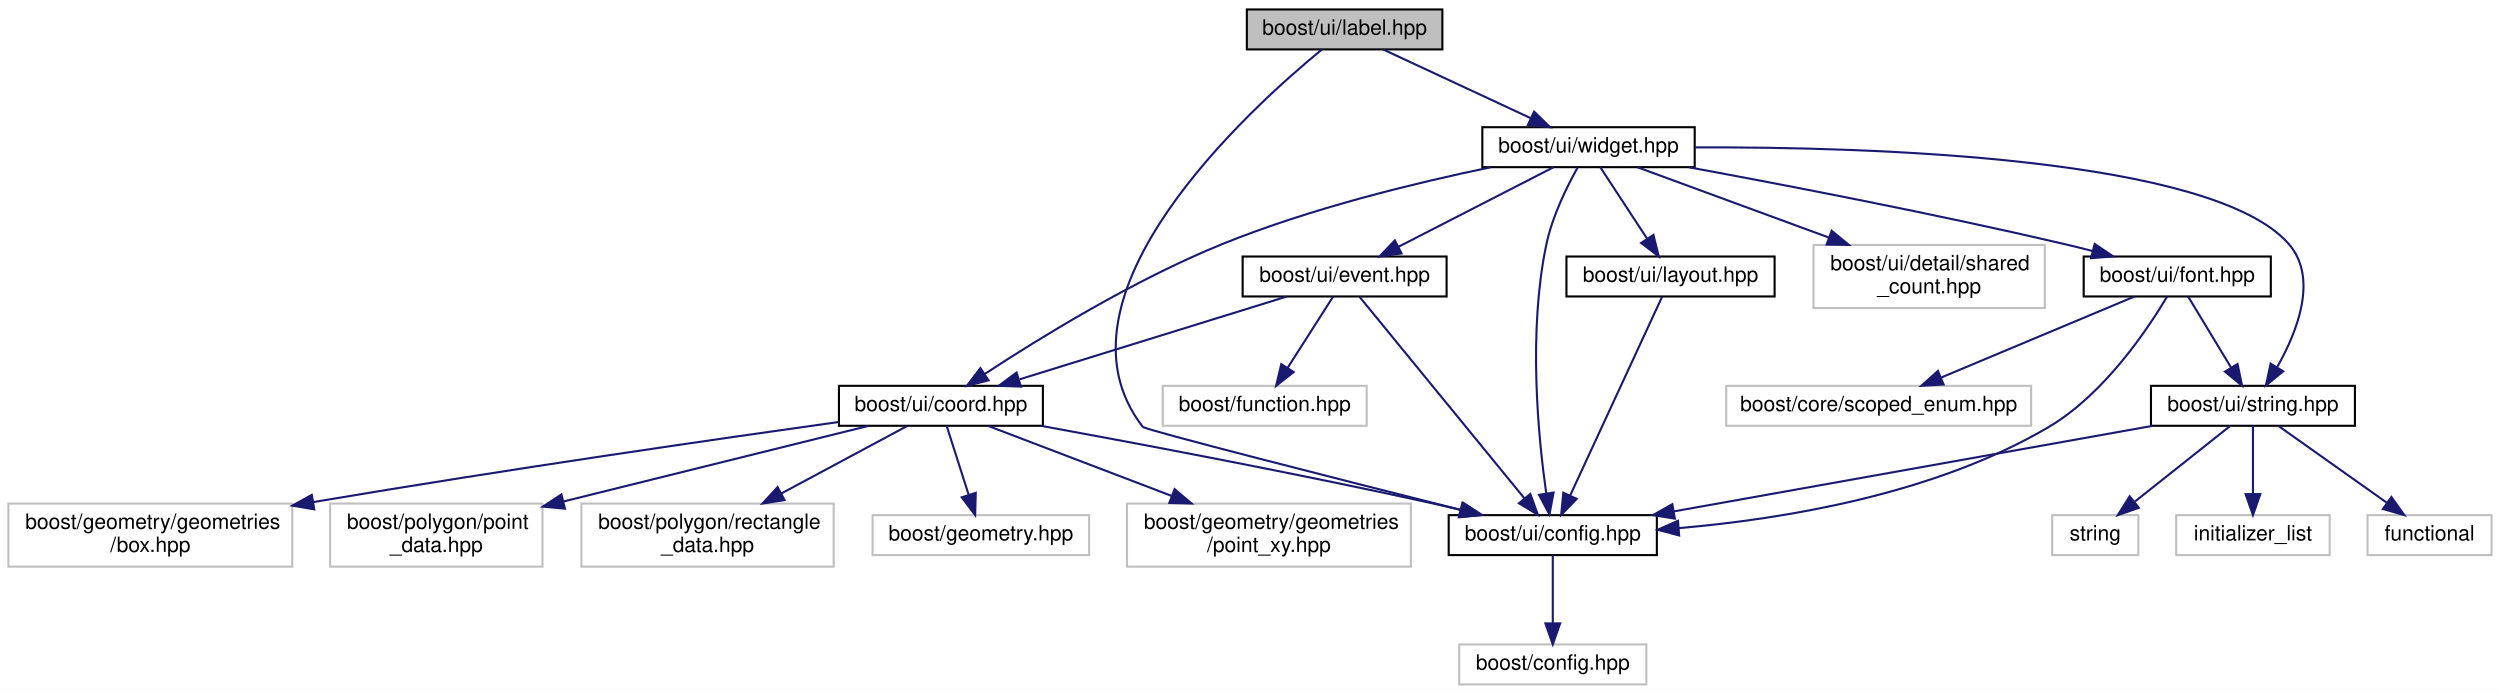
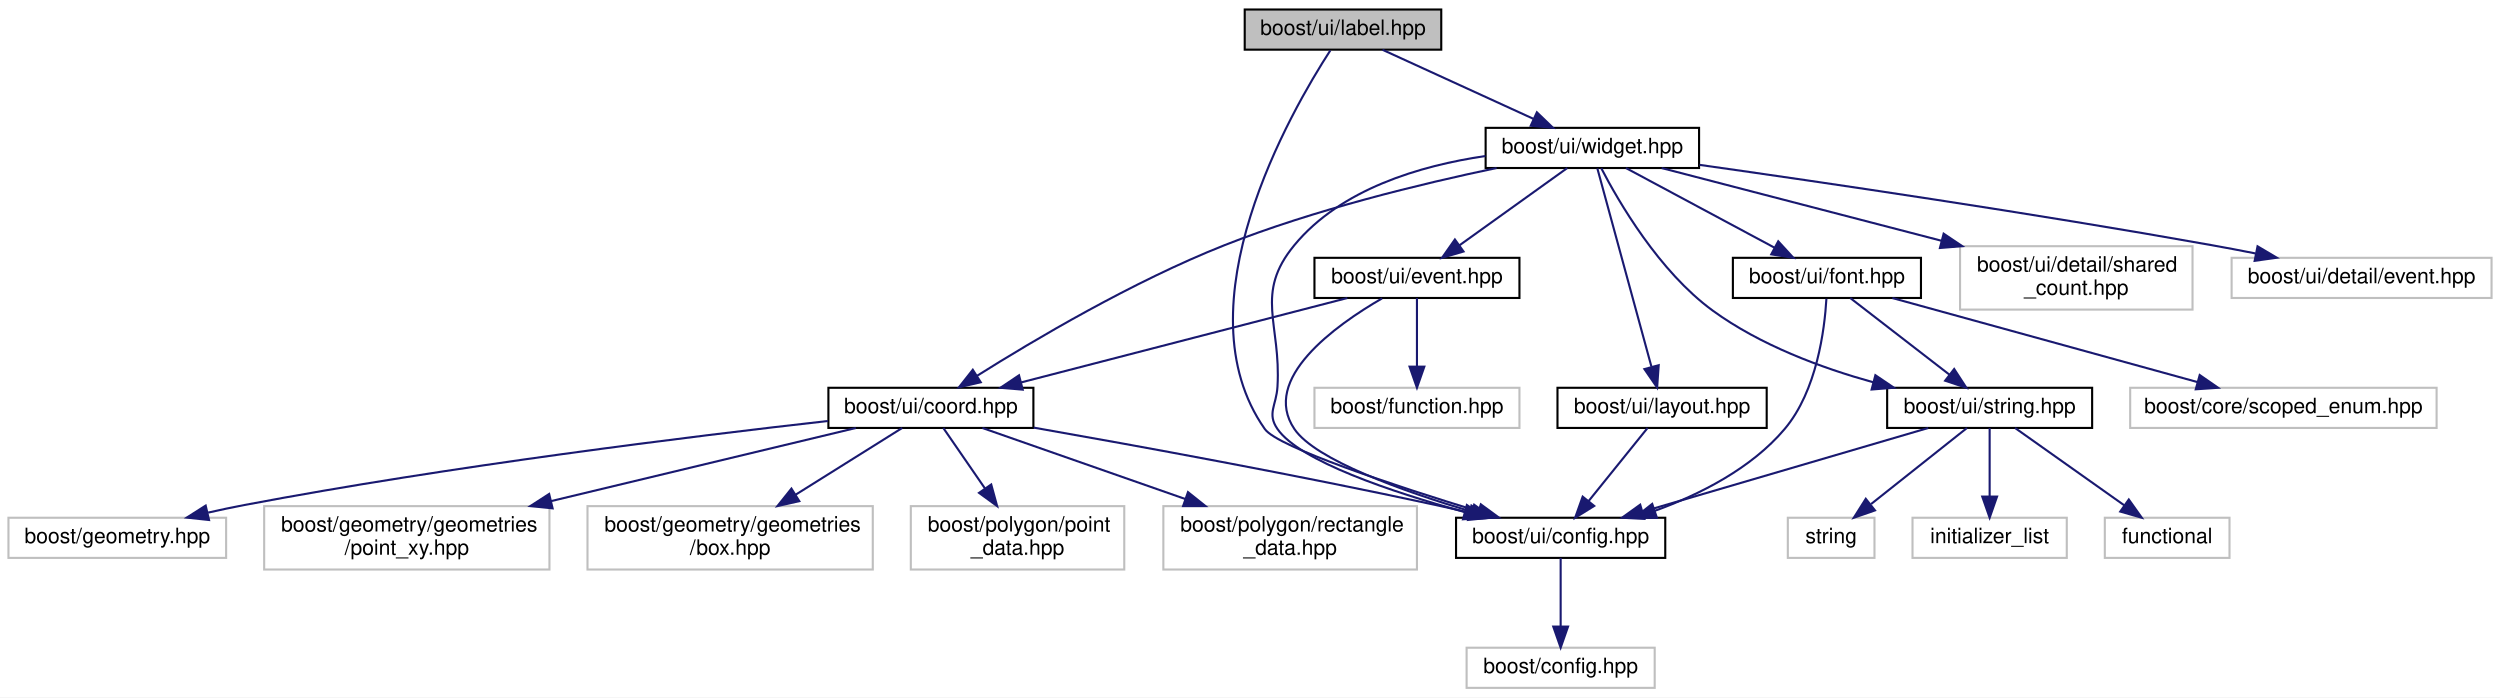
- <svg xmlns="http://www.w3.org/2000/svg" xmlns:xlink="http://www.w3.org/1999/xlink" width="1189pt" height="330pt" viewBox="0.00 0.00 1189.00 330.00">
+ <svg xmlns="http://www.w3.org/2000/svg" xmlns:xlink="http://www.w3.org/1999/xlink" width="1183pt" height="330pt" viewBox="0.00 0.00 1183.00 330.00">
  <g id="graph0" class="graph" transform="scale(1 1) rotate(0) translate(4 326)">
-     <polygon fill="white" stroke="none" points="-4,4 -4,-326 1185,-326 1185,4 -4,4" />
+     <polygon fill="white" stroke="none" points="-4,4 -4,-326 1179,-326 1179,4 -4,4" />
    <g id="node1" class="node">
-       <polygon fill="#bfbfbf" stroke="black" points="589,-302.5 589,-321.5 682,-321.5 682,-302.5 589,-302.5" />
-       <text text-anchor="middle" x="635.5" y="-309.5" font-family="Helvetica,sans-Serif" font-size="10.00">boost/ui/label.hpp</text>
+       <polygon fill="#bfbfbf" stroke="black" points="585,-302.5 585,-321.5 678,-321.5 678,-302.5 585,-302.5" />
+       <text text-anchor="middle" x="631.5" y="-309.5" font-family="Helvetica,sans-Serif" font-size="10.00">boost/ui/label.hpp</text>
    </g>
    <g id="node2" class="node">
      <g id="a_node2">
        <a xlink:href="config_8hpp.html" target="_top" xlink:title="Configuration options. ">
          <polygon fill="white" stroke="black" points="685,-62 685,-81 784,-81 784,-62 685,-62" />
          <text text-anchor="middle" x="734.5" y="-69" font-family="Helvetica,sans-Serif" font-size="10.00">boost/ui/config.hpp</text>
        </a>
      </g>
    </g>
    <g id="edge1" class="edge">
-       <path fill="none" stroke="midnightblue" d="M624.72,-302.488C590.833,-274.723 491.496,-185.019 539.5,-123 540.683,-121.471 633.323,-97.947 690.473,-83.552" />
-       <polygon fill="midnightblue" stroke="midnightblue" points="691.513,-86.899 700.356,-81.064 689.804,-80.111 691.513,-86.899" />
+       <path fill="none" stroke="midnightblue" d="M625.535,-302.184C606.93,-273.487 553.585,-181.254 594.5,-123 600.592,-114.326 656.396,-96.023 695.679,-83.999" />
+       <polygon fill="midnightblue" stroke="midnightblue" points="696.718,-87.341 705.27,-81.087 694.684,-80.643 696.718,-87.341" />
    </g>
    <g id="node4" class="node">
      <g id="a_node4">
        <a xlink:href="widget_8hpp.html" target="_top" xlink:title="Widget class. ">
-           <polygon fill="white" stroke="black" points="701,-246.5 701,-265.5 802,-265.5 802,-246.5 701,-246.5" />
-           <text text-anchor="middle" x="751.5" y="-253.5" font-family="Helvetica,sans-Serif" font-size="10.00">boost/ui/widget.hpp</text>
+           <polygon fill="white" stroke="black" points="699,-246.5 699,-265.5 800,-265.5 800,-246.5 699,-246.5" />
+           <text text-anchor="middle" x="749.5" y="-253.5" font-family="Helvetica,sans-Serif" font-size="10.00">boost/ui/widget.hpp</text>
        </a>
      </g>
    </g>
    <g id="edge3" class="edge">
-       <path fill="none" stroke="midnightblue" d="M653.881,-302.444C672.716,-293.675 702.231,-279.935 723.879,-269.858" />
-       <polygon fill="midnightblue" stroke="midnightblue" points="725.617,-272.91 733.205,-265.516 722.662,-266.564 725.617,-272.91" />
+       <path fill="none" stroke="midnightblue" d="M650.197,-302.444C669.444,-293.636 699.652,-279.812 721.7,-269.722" />
+       <polygon fill="midnightblue" stroke="midnightblue" points="723.253,-272.86 730.89,-265.516 720.34,-266.495 723.253,-272.86" />
    </g>
    <g id="node3" class="node">
      <polygon fill="white" stroke="#bfbfbf" points="690,-0.5 690,-19.5 779,-19.5 779,-0.5 690,-0.5" />
      <text text-anchor="middle" x="734.5" y="-7.5" font-family="Helvetica,sans-Serif" font-size="10.00">boost/config.hpp</text>
    </g>
    <g id="edge2" class="edge">
      <path fill="none" stroke="midnightblue" d="M734.5,-61.975C734.5,-53.58 734.5,-40.481 734.5,-29.663" />
      <polygon fill="midnightblue" stroke="midnightblue" points="738,-29.509 734.5,-19.509 731,-29.509 738,-29.509" />
    </g>
    <g id="edge4" class="edge">
-       <path fill="none" stroke="midnightblue" d="M746.37,-246.407C741.442,-237.614 734.34,-223.381 731.5,-210 722.652,-168.308 727.602,-117.907 731.409,-91.212" />
-       <polygon fill="midnightblue" stroke="midnightblue" points="734.87,-91.732 732.927,-81.317 727.951,-90.671 734.87,-91.732" />
+       <path fill="none" stroke="midnightblue" d="M698.893,-252.169C668.031,-247.633 630.427,-236.548 608.5,-210 589.403,-186.878 602.281,-172.936 600.5,-143 599.972,-134.127 595.443,-130.31 600.5,-123 610.992,-107.834 654.325,-93.286 688.913,-83.733" />
+       <polygon fill="midnightblue" stroke="midnightblue" points="690.114,-87.034 698.86,-81.054 688.293,-80.275 690.114,-87.034" />
    </g>
    <g id="node5" class="node">
      <g id="a_node5">
        <a xlink:href="coord_8hpp.html" target="_top" xlink:title="Coordinates classes. ">
-           <polygon fill="white" stroke="black" points="395,-123.5 395,-142.5 492,-142.5 492,-123.5 395,-123.5" />
-           <text text-anchor="middle" x="443.5" y="-130.5" font-family="Helvetica,sans-Serif" font-size="10.00">boost/ui/coord.hpp</text>
+           <polygon fill="white" stroke="black" points="388,-123.5 388,-142.5 485,-142.5 485,-123.5 388,-123.5" />
+           <text text-anchor="middle" x="436.5" y="-130.5" font-family="Helvetica,sans-Serif" font-size="10.00">boost/ui/coord.hpp</text>
        </a>
      </g>
    </g>
    <g id="edge5" class="edge">
-       <path fill="none" stroke="midnightblue" d="M705.015,-246.451C669.345,-239.069 619.295,-226.912 577.5,-210 535.326,-192.935 490.033,-164.991 464.388,-148.162" />
-       <polygon fill="midnightblue" stroke="midnightblue" points="466.138,-145.122 455.871,-142.505 462.265,-150.953 466.138,-145.122" />
+       <path fill="none" stroke="midnightblue" d="M704.194,-246.497C668.498,-239.038 617.861,-226.758 575.5,-210 532.033,-192.804 485.014,-164.942 458.319,-148.156" />
+       <polygon fill="midnightblue" stroke="midnightblue" points="460.08,-145.129 449.764,-142.717 456.324,-151.036 460.08,-145.129" />
    </g>
    <g id="node11" class="node">
      <g id="a_node11">
        <a xlink:href="string_8hpp.html" target="_top" xlink:title="String class and operations. ">
-           <polygon fill="white" stroke="black" points="1019,-123.5 1019,-142.5 1116,-142.5 1116,-123.5 1019,-123.5" />
-           <text text-anchor="middle" x="1067.5" y="-130.5" font-family="Helvetica,sans-Serif" font-size="10.00">boost/ui/string.hpp</text>
+           <polygon fill="white" stroke="black" points="889,-123.5 889,-142.5 986,-142.5 986,-123.5 889,-123.5" />
+           <text text-anchor="middle" x="937.5" y="-130.5" font-family="Helvetica,sans-Serif" font-size="10.00">boost/ui/string.hpp</text>
        </a>
      </g>
    </g>
    <g id="edge12" class="edge">
-       <path fill="none" stroke="midnightblue" d="M802.201,-255.903C886.172,-256.191 1048.46,-251.236 1084.5,-210 1098.63,-193.831 1088.68,-168.471 1079.1,-151.548" />
-       <polygon fill="midnightblue" stroke="midnightblue" points="1081.88,-149.396 1073.68,-142.693 1075.91,-153.049 1081.88,-149.396" />
+       <path fill="none" stroke="midnightblue" d="M753.732,-246.374C761.836,-230.719 781.029,-197.536 806.5,-179 828.901,-162.699 857.67,-151.956 882.54,-145.07" />
+       <polygon fill="midnightblue" stroke="midnightblue" points="883.431,-148.454 892.213,-142.528 881.652,-141.684 883.431,-148.454" />
    </g>
    <g id="node15" class="node">
      <g id="a_node15">
        <a xlink:href="event_8hpp.html" target="_top" xlink:title="Event classes. ">
-           <polygon fill="white" stroke="black" points="587,-185 587,-204 684,-204 684,-185 587,-185" />
-           <text text-anchor="middle" x="635.5" y="-192" font-family="Helvetica,sans-Serif" font-size="10.00">boost/ui/event.hpp</text>
+           <polygon fill="white" stroke="black" points="618,-185 618,-204 715,-204 715,-185 618,-185" />
+           <text text-anchor="middle" x="666.5" y="-192" font-family="Helvetica,sans-Serif" font-size="10.00">boost/ui/event.hpp</text>
        </a>
      </g>
    </g>
    <g id="edge17" class="edge">
-       <path fill="none" stroke="midnightblue" d="M734.88,-246.475C715.585,-236.578 683.541,-220.142 661.069,-208.615" />
-       <polygon fill="midnightblue" stroke="midnightblue" points="662.584,-205.459 652.089,-204.009 659.39,-211.687 662.584,-205.459" />
+       <path fill="none" stroke="midnightblue" d="M737.608,-246.475C724.295,-236.931 702.5,-221.307 686.543,-209.868" />
+       <polygon fill="midnightblue" stroke="midnightblue" points="688.536,-206.991 678.37,-204.009 684.458,-212.68 688.536,-206.991" />
    </g>
    <g id="node17" class="node">
      <g id="a_node17">
        <a xlink:href="font_8hpp.html" target="_top" xlink:title="Font class. ">
-           <polygon fill="white" stroke="black" points="987,-185 987,-204 1076,-204 1076,-185 987,-185" />
-           <text text-anchor="middle" x="1031.5" y="-192" font-family="Helvetica,sans-Serif" font-size="10.00">boost/ui/font.hpp</text>
+           <polygon fill="white" stroke="black" points="816,-185 816,-204 905,-204 905,-185 816,-185" />
+           <text text-anchor="middle" x="860.5" y="-192" font-family="Helvetica,sans-Serif" font-size="10.00">boost/ui/font.hpp</text>
        </a>
      </g>
    </g>
    <g id="edge21" class="edge">
-       <path fill="none" stroke="midnightblue" d="M799.313,-246.425C845.192,-237.974 916.336,-224.285 977.5,-210 981.927,-208.966 986.541,-207.825 991.125,-206.651" />
-       <polygon fill="midnightblue" stroke="midnightblue" points="992.244,-209.976 1001.03,-204.057 990.471,-203.205 992.244,-209.976" />
+       <path fill="none" stroke="midnightblue" d="M765.404,-246.475C783.785,-236.622 814.256,-220.288 835.745,-208.77" />
+       <polygon fill="midnightblue" stroke="midnightblue" points="837.466,-211.818 844.626,-204.009 834.159,-205.649 837.466,-211.818" />
    </g>
    <g id="node19" class="node">
      <g id="a_node19">
        <a xlink:href="layout_8hpp.html" target="_top" xlink:title="Layout classes. ">
-           <polygon fill="white" stroke="black" points="741,-185 741,-204 840,-204 840,-185 741,-185" />
-           <text text-anchor="middle" x="790.5" y="-192" font-family="Helvetica,sans-Serif" font-size="10.00">boost/ui/layout.hpp</text>
+           <polygon fill="white" stroke="black" points="733,-123.5 733,-142.5 832,-142.5 832,-123.5 733,-123.5" />
+           <text text-anchor="middle" x="782.5" y="-130.5" font-family="Helvetica,sans-Serif" font-size="10.00">boost/ui/layout.hpp</text>
        </a>
      </g>
    </g>
    <g id="edge25" class="edge">
-       <path fill="none" stroke="midnightblue" d="M757.088,-246.475C762.88,-237.638 772.089,-223.589 779.374,-212.475" />
-       <polygon fill="midnightblue" stroke="midnightblue" points="782.368,-214.291 784.923,-204.009 776.513,-210.454 782.368,-214.291" />
+       <path fill="none" stroke="midnightblue" d="M751.873,-246.298C757.201,-226.763 770.21,-179.065 777.442,-152.547" />
+       <polygon fill="midnightblue" stroke="midnightblue" points="780.894,-153.192 780.148,-142.623 774.14,-151.35 780.894,-153.192" />
    </g>
    <g id="node20" class="node">
-       <polygon fill="white" stroke="#bfbfbf" points="858.5,-179.5 858.5,-209.5 968.5,-209.5 968.5,-179.5 858.5,-179.5" />
-       <text text-anchor="start" x="866.5" y="-197.5" font-family="Helvetica,sans-Serif" font-size="10.00">boost/ui/detail/shared</text>
-       <text text-anchor="middle" x="913.5" y="-186.5" font-family="Helvetica,sans-Serif" font-size="10.00">_count.hpp</text>
+       <polygon fill="white" stroke="#bfbfbf" points="923.5,-179.5 923.5,-209.5 1033.5,-209.5 1033.5,-179.5 923.5,-179.5" />
+       <text text-anchor="start" x="931.5" y="-197.5" font-family="Helvetica,sans-Serif" font-size="10.00">boost/ui/detail/shared</text>
+       <text text-anchor="middle" x="978.5" y="-186.5" font-family="Helvetica,sans-Serif" font-size="10.00">_count.hpp</text>
    </g>
    <g id="edge27" class="edge">
-       <path fill="none" stroke="midnightblue" d="M774.711,-246.475C798.394,-237.776 835.831,-224.026 865.858,-212.998" />
-       <polygon fill="midnightblue" stroke="midnightblue" points="867.14,-216.256 875.32,-209.523 864.726,-209.685 867.14,-216.256" />
+       <path fill="none" stroke="midnightblue" d="M782.31,-246.475C816.731,-237.532 871.703,-223.249 914.712,-212.074" />
+       <polygon fill="midnightblue" stroke="midnightblue" points="915.731,-215.425 924.529,-209.523 913.97,-208.65 915.731,-215.425" />
+     </g>
+     <g id="node21" class="node">
+       <polygon fill="white" stroke="#bfbfbf" points="1052,-185 1052,-204 1175,-204 1175,-185 1052,-185" />
+       <text text-anchor="middle" x="1113.5" y="-192" font-family="Helvetica,sans-Serif" font-size="10.00">boost/ui/detail/event.hpp</text>
+     </g>
+     <g id="edge28" class="edge">
+       <path fill="none" stroke="midnightblue" d="M800.177,-247.987C858.691,-239.711 957.769,-225.149 1042.5,-210 1049.24,-208.795 1056.32,-207.447 1063.3,-206.071" />
+       <polygon fill="midnightblue" stroke="midnightblue" points="1064.27,-209.446 1073.39,-204.049 1062.9,-202.582 1064.27,-209.446" />
    </g>
    <g id="edge6" class="edge">
-       <path fill="none" stroke="midnightblue" d="M491.184,-123.463C538.186,-114.88 611.985,-100.956 675.5,-87 680.522,-85.897 685.771,-84.687 690.979,-83.453" />
-       <polygon fill="midnightblue" stroke="midnightblue" points="691.969,-86.815 700.871,-81.069 690.329,-80.01 691.969,-86.815" />
+       <path fill="none" stroke="midnightblue" d="M485.179,-123.642C533.585,-115.141 609.892,-101.227 675.5,-87 680.588,-85.897 685.907,-84.68 691.18,-83.434" />
+       <polygon fill="midnightblue" stroke="midnightblue" points="692.284,-86.768 701.188,-81.025 690.646,-79.963 692.284,-86.768" />
    </g>
    <g id="node6" class="node">
-       <polygon fill="white" stroke="#bfbfbf" points="411,-62 411,-81 514,-81 514,-62 411,-62" />
-       <text text-anchor="middle" x="462.5" y="-69" font-family="Helvetica,sans-Serif" font-size="10.00">boost/geometry.hpp</text>
+       <polygon fill="white" stroke="#bfbfbf" points="0,-62 0,-81 103,-81 103,-62 0,-62" />
+       <text text-anchor="middle" x="51.5" y="-69" font-family="Helvetica,sans-Serif" font-size="10.00">boost/geometry.hpp</text>
    </g>
    <g id="edge7" class="edge">
-       <path fill="none" stroke="midnightblue" d="M446.222,-123.475C448.931,-114.992 453.174,-101.704 456.649,-90.822" />
-       <polygon fill="midnightblue" stroke="midnightblue" points="460.075,-91.6 459.783,-81.009 453.407,-89.471 460.075,-91.6" />
+       <path fill="none" stroke="midnightblue" d="M387.8,-126.789C324.026,-119.615 208.879,-105.461 111.5,-87 105.972,-85.952 100.188,-84.724 94.486,-83.434" />
+       <polygon fill="midnightblue" stroke="midnightblue" points="94.916,-79.94 84.382,-81.07 93.322,-86.756 94.916,-79.94" />
    </g>
    <g id="node7" class="node">
-       <polygon fill="white" stroke="#bfbfbf" points="532,-56.5 532,-86.5 667,-86.5 667,-56.5 532,-56.5" />
-       <text text-anchor="start" x="540" y="-74.5" font-family="Helvetica,sans-Serif" font-size="10.00">boost/geometry/geometries</text>
-       <text text-anchor="middle" x="599.5" y="-63.5" font-family="Helvetica,sans-Serif" font-size="10.00">/point_xy.hpp</text>
+       <polygon fill="white" stroke="#bfbfbf" points="121,-56.5 121,-86.5 256,-86.5 256,-56.5 121,-56.5" />
+       <text text-anchor="start" x="129" y="-74.5" font-family="Helvetica,sans-Serif" font-size="10.00">boost/geometry/geometries</text>
+       <text text-anchor="middle" x="188.5" y="-63.5" font-family="Helvetica,sans-Serif" font-size="10.00">/point_xy.hpp</text>
    </g>
    <g id="edge8" class="edge">
-       <path fill="none" stroke="midnightblue" d="M465.851,-123.475C488.559,-114.814 524.396,-101.145 553.247,-90.141" />
-       <polygon fill="midnightblue" stroke="midnightblue" points="554.638,-93.357 562.734,-86.523 552.143,-86.817 554.638,-93.357" />
+       <path fill="none" stroke="midnightblue" d="M400.968,-123.475C363.456,-114.475 303.405,-100.068 256.7,-88.862" />
+       <polygon fill="midnightblue" stroke="midnightblue" points="257.489,-85.453 246.949,-86.523 255.856,-92.26 257.489,-85.453" />
    </g>
    <g id="node8" class="node">
-       <polygon fill="white" stroke="#bfbfbf" points="0,-56.5 0,-86.5 135,-86.5 135,-56.5 0,-56.5" />
-       <text text-anchor="start" x="8" y="-74.5" font-family="Helvetica,sans-Serif" font-size="10.00">boost/geometry/geometries</text>
-       <text text-anchor="middle" x="67.5" y="-63.5" font-family="Helvetica,sans-Serif" font-size="10.00">/box.hpp</text>
+       <polygon fill="white" stroke="#bfbfbf" points="274,-56.5 274,-86.5 409,-86.5 409,-56.5 274,-56.5" />
+       <text text-anchor="start" x="282" y="-74.5" font-family="Helvetica,sans-Serif" font-size="10.00">boost/geometry/geometries</text>
+       <text text-anchor="middle" x="341.5" y="-63.5" font-family="Helvetica,sans-Serif" font-size="10.00">/box.hpp</text>
    </g>
    <g id="edge9" class="edge">
-       <path fill="none" stroke="midnightblue" d="M394.822,-125.303C337.429,-117.273 238.915,-103.068 144.974,-87.215" />
-       <polygon fill="midnightblue" stroke="midnightblue" points="145.465,-83.748 135.02,-85.526 144.293,-90.65 145.465,-83.748" />
+       <path fill="none" stroke="midnightblue" d="M422.889,-123.475C409.782,-115.266 389.492,-102.558 372.45,-91.885" />
+       <polygon fill="midnightblue" stroke="midnightblue" points="374.222,-88.865 363.89,-86.523 370.507,-94.797 374.222,-88.865" />
    </g>
    <g id="node9" class="node">
-       <polygon fill="white" stroke="#bfbfbf" points="153,-56.5 153,-86.5 254,-86.5 254,-56.5 153,-56.5" />
-       <text text-anchor="start" x="161" y="-74.5" font-family="Helvetica,sans-Serif" font-size="10.00">boost/polygon/point</text>
-       <text text-anchor="middle" x="203.5" y="-63.5" font-family="Helvetica,sans-Serif" font-size="10.00">_data.hpp</text>
+       <polygon fill="white" stroke="#bfbfbf" points="427,-56.5 427,-86.5 528,-86.5 528,-56.5 427,-56.5" />
+       <text text-anchor="start" x="435" y="-74.5" font-family="Helvetica,sans-Serif" font-size="10.00">boost/polygon/point</text>
+       <text text-anchor="middle" x="477.5" y="-63.5" font-family="Helvetica,sans-Serif" font-size="10.00">_data.hpp</text>
    </g>
    <g id="edge10" class="edge">
-       <path fill="none" stroke="midnightblue" d="M409.114,-123.475C371.318,-114.105 309.879,-98.873 263.988,-87.496" />
-       <polygon fill="midnightblue" stroke="midnightblue" points="264.701,-84.067 254.153,-85.058 263.017,-90.861 264.701,-84.067" />
+       <path fill="none" stroke="midnightblue" d="M442.374,-123.475C447.512,-116.019 455.207,-104.852 462.086,-94.868" />
+       <polygon fill="midnightblue" stroke="midnightblue" points="465.045,-96.743 467.837,-86.523 459.281,-92.771 465.045,-96.743" />
    </g>
    <g id="node10" class="node">
-       <polygon fill="white" stroke="#bfbfbf" points="272.5,-56.5 272.5,-86.5 392.5,-86.5 392.5,-56.5 272.5,-56.5" />
-       <text text-anchor="start" x="280.5" y="-74.5" font-family="Helvetica,sans-Serif" font-size="10.00">boost/polygon/rectangle</text>
-       <text text-anchor="middle" x="332.5" y="-63.5" font-family="Helvetica,sans-Serif" font-size="10.00">_data.hpp</text>
+       <polygon fill="white" stroke="#bfbfbf" points="546.5,-56.5 546.5,-86.5 666.5,-86.5 666.5,-56.5 546.5,-56.5" />
+       <text text-anchor="start" x="554.5" y="-74.5" font-family="Helvetica,sans-Serif" font-size="10.00">boost/polygon/rectangle</text>
+       <text text-anchor="middle" x="606.5" y="-63.5" font-family="Helvetica,sans-Serif" font-size="10.00">_data.hpp</text>
    </g>
    <g id="edge11" class="edge">
-       <path fill="none" stroke="midnightblue" d="M427.596,-123.475C412.001,-115.115 387.702,-102.09 367.571,-91.299" />
-       <polygon fill="midnightblue" stroke="midnightblue" points="369.128,-88.163 358.661,-86.523 365.821,-94.332 369.128,-88.163" />
+       <path fill="none" stroke="midnightblue" d="M460.857,-123.475C485.818,-114.739 525.336,-100.907 556.914,-89.855" />
+       <polygon fill="midnightblue" stroke="midnightblue" points="558.152,-93.13 566.434,-86.523 555.84,-86.523 558.152,-93.13" />
    </g>
    <g id="edge13" class="edge">
-       <path fill="none" stroke="midnightblue" d="M1019.79,-123.475C959.701,-112.739 856.542,-94.306 792.117,-82.795" />
-       <polygon fill="midnightblue" stroke="midnightblue" points="792.582,-79.323 782.122,-81.009 791.351,-86.213 792.582,-79.323" />
+       <path fill="none" stroke="midnightblue" d="M908.415,-123.475C872.915,-113.07 812.755,-95.437 773.326,-83.88" />
+       <polygon fill="midnightblue" stroke="midnightblue" points="774.112,-80.463 763.531,-81.009 772.143,-87.181 774.112,-80.463" />
    </g>
    <g id="node12" class="node">
-       <polygon fill="white" stroke="#bfbfbf" points="972,-62 972,-81 1013,-81 1013,-62 972,-62" />
-       <text text-anchor="middle" x="992.5" y="-69" font-family="Helvetica,sans-Serif" font-size="10.00">string</text>
+       <polygon fill="white" stroke="#bfbfbf" points="842,-62 842,-81 883,-81 883,-62 842,-62" />
+       <text text-anchor="middle" x="862.5" y="-69" font-family="Helvetica,sans-Serif" font-size="10.00">string</text>
    </g>
    <g id="edge14" class="edge">
-       <path fill="none" stroke="midnightblue" d="M1056.75,-123.475C1044.95,-114.108 1025.76,-98.884 1011.42,-87.508" />
-       <polygon fill="midnightblue" stroke="midnightblue" points="1013.24,-84.482 1003.23,-81.009 1008.88,-89.966 1013.24,-84.482" />
+       <path fill="none" stroke="midnightblue" d="M926.754,-123.475C914.947,-114.108 895.757,-98.884 881.418,-87.508" />
+       <polygon fill="midnightblue" stroke="midnightblue" points="883.235,-84.482 873.226,-81.009 878.885,-89.966 883.235,-84.482" />
    </g>
    <g id="node13" class="node">
-       <polygon fill="white" stroke="#bfbfbf" points="1031,-62 1031,-81 1104,-81 1104,-62 1031,-62" />
-       <text text-anchor="middle" x="1067.5" y="-69" font-family="Helvetica,sans-Serif" font-size="10.00">initializer_list</text>
+       <polygon fill="white" stroke="#bfbfbf" points="901,-62 901,-81 974,-81 974,-62 901,-62" />
+       <text text-anchor="middle" x="937.5" y="-69" font-family="Helvetica,sans-Serif" font-size="10.00">initializer_list</text>
    </g>
    <g id="edge15" class="edge">
-       <path fill="none" stroke="midnightblue" d="M1067.5,-123.475C1067.5,-115.08 1067.5,-101.981 1067.5,-91.163" />
-       <polygon fill="midnightblue" stroke="midnightblue" points="1071,-91.009 1067.5,-81.009 1064,-91.009 1071,-91.009" />
+       <path fill="none" stroke="midnightblue" d="M937.5,-123.475C937.5,-115.08 937.5,-101.981 937.5,-91.163" />
+       <polygon fill="midnightblue" stroke="midnightblue" points="941,-91.009 937.5,-81.009 934,-91.009 941,-91.009" />
    </g>
    <g id="node14" class="node">
-       <polygon fill="white" stroke="#bfbfbf" points="1122,-62 1122,-81 1181,-81 1181,-62 1122,-62" />
-       <text text-anchor="middle" x="1151.5" y="-69" font-family="Helvetica,sans-Serif" font-size="10.00">functional</text>
+       <polygon fill="white" stroke="#bfbfbf" points="992,-62 992,-81 1051,-81 1051,-62 992,-62" />
+       <text text-anchor="middle" x="1021.5" y="-69" font-family="Helvetica,sans-Serif" font-size="10.00">functional</text>
    </g>
    <g id="edge16" class="edge">
-       <path fill="none" stroke="midnightblue" d="M1079.54,-123.475C1093.01,-113.931 1115.07,-98.307 1131.22,-86.868" />
-       <polygon fill="midnightblue" stroke="midnightblue" points="1133.35,-89.645 1139.49,-81.009 1129.3,-83.933 1133.35,-89.645" />
+       <path fill="none" stroke="midnightblue" d="M949.535,-123.475C963.008,-113.931 985.066,-98.307 1001.22,-86.868" />
+       <polygon fill="midnightblue" stroke="midnightblue" points="1003.35,-89.645 1009.49,-81.009 999.304,-83.933 1003.35,-89.645" />
    </g>
    <g id="edge18" class="edge">
-       <path fill="none" stroke="midnightblue" d="M642.62,-184.798C659.031,-164.74 699.736,-114.989 721.03,-88.963" />
-       <polygon fill="midnightblue" stroke="midnightblue" points="723.821,-91.079 727.445,-81.123 718.403,-86.646 723.821,-91.079" />
+       <path fill="none" stroke="midnightblue" d="M649.973,-184.796C627.683,-171.884 592.514,-146.629 608.5,-123 618.373,-108.406 659.701,-93.632 692.369,-83.866" />
+       <polygon fill="midnightblue" stroke="midnightblue" points="693.566,-87.163 702.185,-81.002 691.605,-80.443 693.566,-87.163" />
    </g>
    <g id="edge19" class="edge">
-       <path fill="none" stroke="midnightblue" d="M607.991,-184.975C574.629,-174.636 518.238,-157.161 480.937,-145.602" />
-       <polygon fill="midnightblue" stroke="midnightblue" points="481.546,-142.126 470.958,-142.509 479.474,-148.812 481.546,-142.126" />
+       <path fill="none" stroke="midnightblue" d="M633.547,-184.975C592.898,-174.459 523.713,-156.562 479.076,-145.014" />
+       <polygon fill="midnightblue" stroke="midnightblue" points="479.95,-141.625 469.392,-142.509 478.197,-148.402 479.95,-141.625" />
    </g>
    <g id="node16" class="node">
-       <polygon fill="white" stroke="#bfbfbf" points="549,-123.5 549,-142.5 646,-142.5 646,-123.5 549,-123.5" />
-       <text text-anchor="middle" x="597.5" y="-130.5" font-family="Helvetica,sans-Serif" font-size="10.00">boost/function.hpp</text>
+       <polygon fill="white" stroke="#bfbfbf" points="618,-123.5 618,-142.5 715,-142.5 715,-123.5 618,-123.5" />
+       <text text-anchor="middle" x="666.5" y="-130.5" font-family="Helvetica,sans-Serif" font-size="10.00">boost/function.hpp</text>
    </g>
    <g id="edge20" class="edge">
-       <path fill="none" stroke="midnightblue" d="M630.056,-184.975C624.412,-176.138 615.439,-162.089 608.341,-150.975" />
-       <polygon fill="midnightblue" stroke="midnightblue" points="611.267,-149.053 602.934,-142.509 605.367,-152.821 611.267,-149.053" />
+       <path fill="none" stroke="midnightblue" d="M666.5,-184.975C666.5,-176.58 666.5,-163.481 666.5,-152.663" />
+       <polygon fill="midnightblue" stroke="midnightblue" points="670,-152.509 666.5,-142.509 663,-152.509 670,-152.509" />
    </g>
    <g id="edge22" class="edge">
-       <path fill="none" stroke="midnightblue" d="M1026.7,-184.98C1017.75,-169.907 996.968,-138.656 970.5,-123 916.35,-90.969 844.53,-79.139 794.399,-74.833" />
-       <polygon fill="midnightblue" stroke="midnightblue" points="794.602,-71.338 784.359,-74.046 794.055,-78.317 794.602,-71.338" />
+       <path fill="none" stroke="midnightblue" d="M860.256,-184.624C859.408,-170.104 855.768,-141.079 840.5,-123 824.703,-104.295 800.397,-92.026 779.043,-84.27" />
+       <polygon fill="midnightblue" stroke="midnightblue" points="780.075,-80.925 769.481,-81.018 777.821,-87.552 780.075,-80.925" />
    </g>
    <g id="edge23" class="edge">
-       <path fill="none" stroke="midnightblue" d="M1036.66,-184.975C1041.95,-176.227 1050.34,-162.369 1057.03,-151.309" />
-       <polygon fill="midnightblue" stroke="midnightblue" points="1060.17,-152.877 1062.35,-142.509 1054.18,-149.253 1060.17,-152.877" />
+       <path fill="none" stroke="midnightblue" d="M871.532,-184.975C883.768,-175.52 903.729,-160.096 918.493,-148.687" />
+       <polygon fill="midnightblue" stroke="midnightblue" points="920.715,-151.393 926.488,-142.509 916.435,-145.854 920.715,-151.393" />
    </g>
    <g id="node18" class="node">
-       <polygon fill="white" stroke="#bfbfbf" points="817,-123.5 817,-142.5 962,-142.5 962,-123.5 817,-123.5" />
-       <text text-anchor="middle" x="889.5" y="-130.5" font-family="Helvetica,sans-Serif" font-size="10.00">boost/core/scoped_enum.hpp</text>
+       <polygon fill="white" stroke="#bfbfbf" points="1004,-123.5 1004,-142.5 1149,-142.5 1149,-123.5 1004,-123.5" />
+       <text text-anchor="middle" x="1076.5" y="-130.5" font-family="Helvetica,sans-Serif" font-size="10.00">boost/core/scoped_enum.hpp</text>
    </g>
    <g id="edge24" class="edge">
-       <path fill="none" stroke="midnightblue" d="M1011.15,-184.975C987.113,-174.901 946.903,-158.053 919.337,-146.502" />
-       <polygon fill="midnightblue" stroke="midnightblue" points="920.383,-143.146 909.807,-142.509 917.678,-149.602 920.383,-143.146" />
+       <path fill="none" stroke="midnightblue" d="M891.448,-184.975C929.381,-174.526 993.778,-156.787 1035.72,-145.233" />
+       <polygon fill="midnightblue" stroke="midnightblue" points="1036.9,-148.539 1045.61,-142.509 1035.04,-141.791 1036.9,-148.539" />
    </g>
    <g id="edge26" class="edge">
-       <path fill="none" stroke="midnightblue" d="M786.473,-184.798C777.351,-165.089 754.961,-116.711 742.757,-90.342" />
-       <polygon fill="midnightblue" stroke="midnightblue" points="745.867,-88.728 738.491,-81.123 739.515,-91.668 745.867,-88.728" />
+       <path fill="none" stroke="midnightblue" d="M775.623,-123.475C768.351,-114.462 756.705,-100.025 747.659,-88.812" />
+       <polygon fill="midnightblue" stroke="midnightblue" points="750.367,-86.595 741.364,-81.009 744.919,-90.99 750.367,-86.595" />
    </g>
  </g>
</svg>
